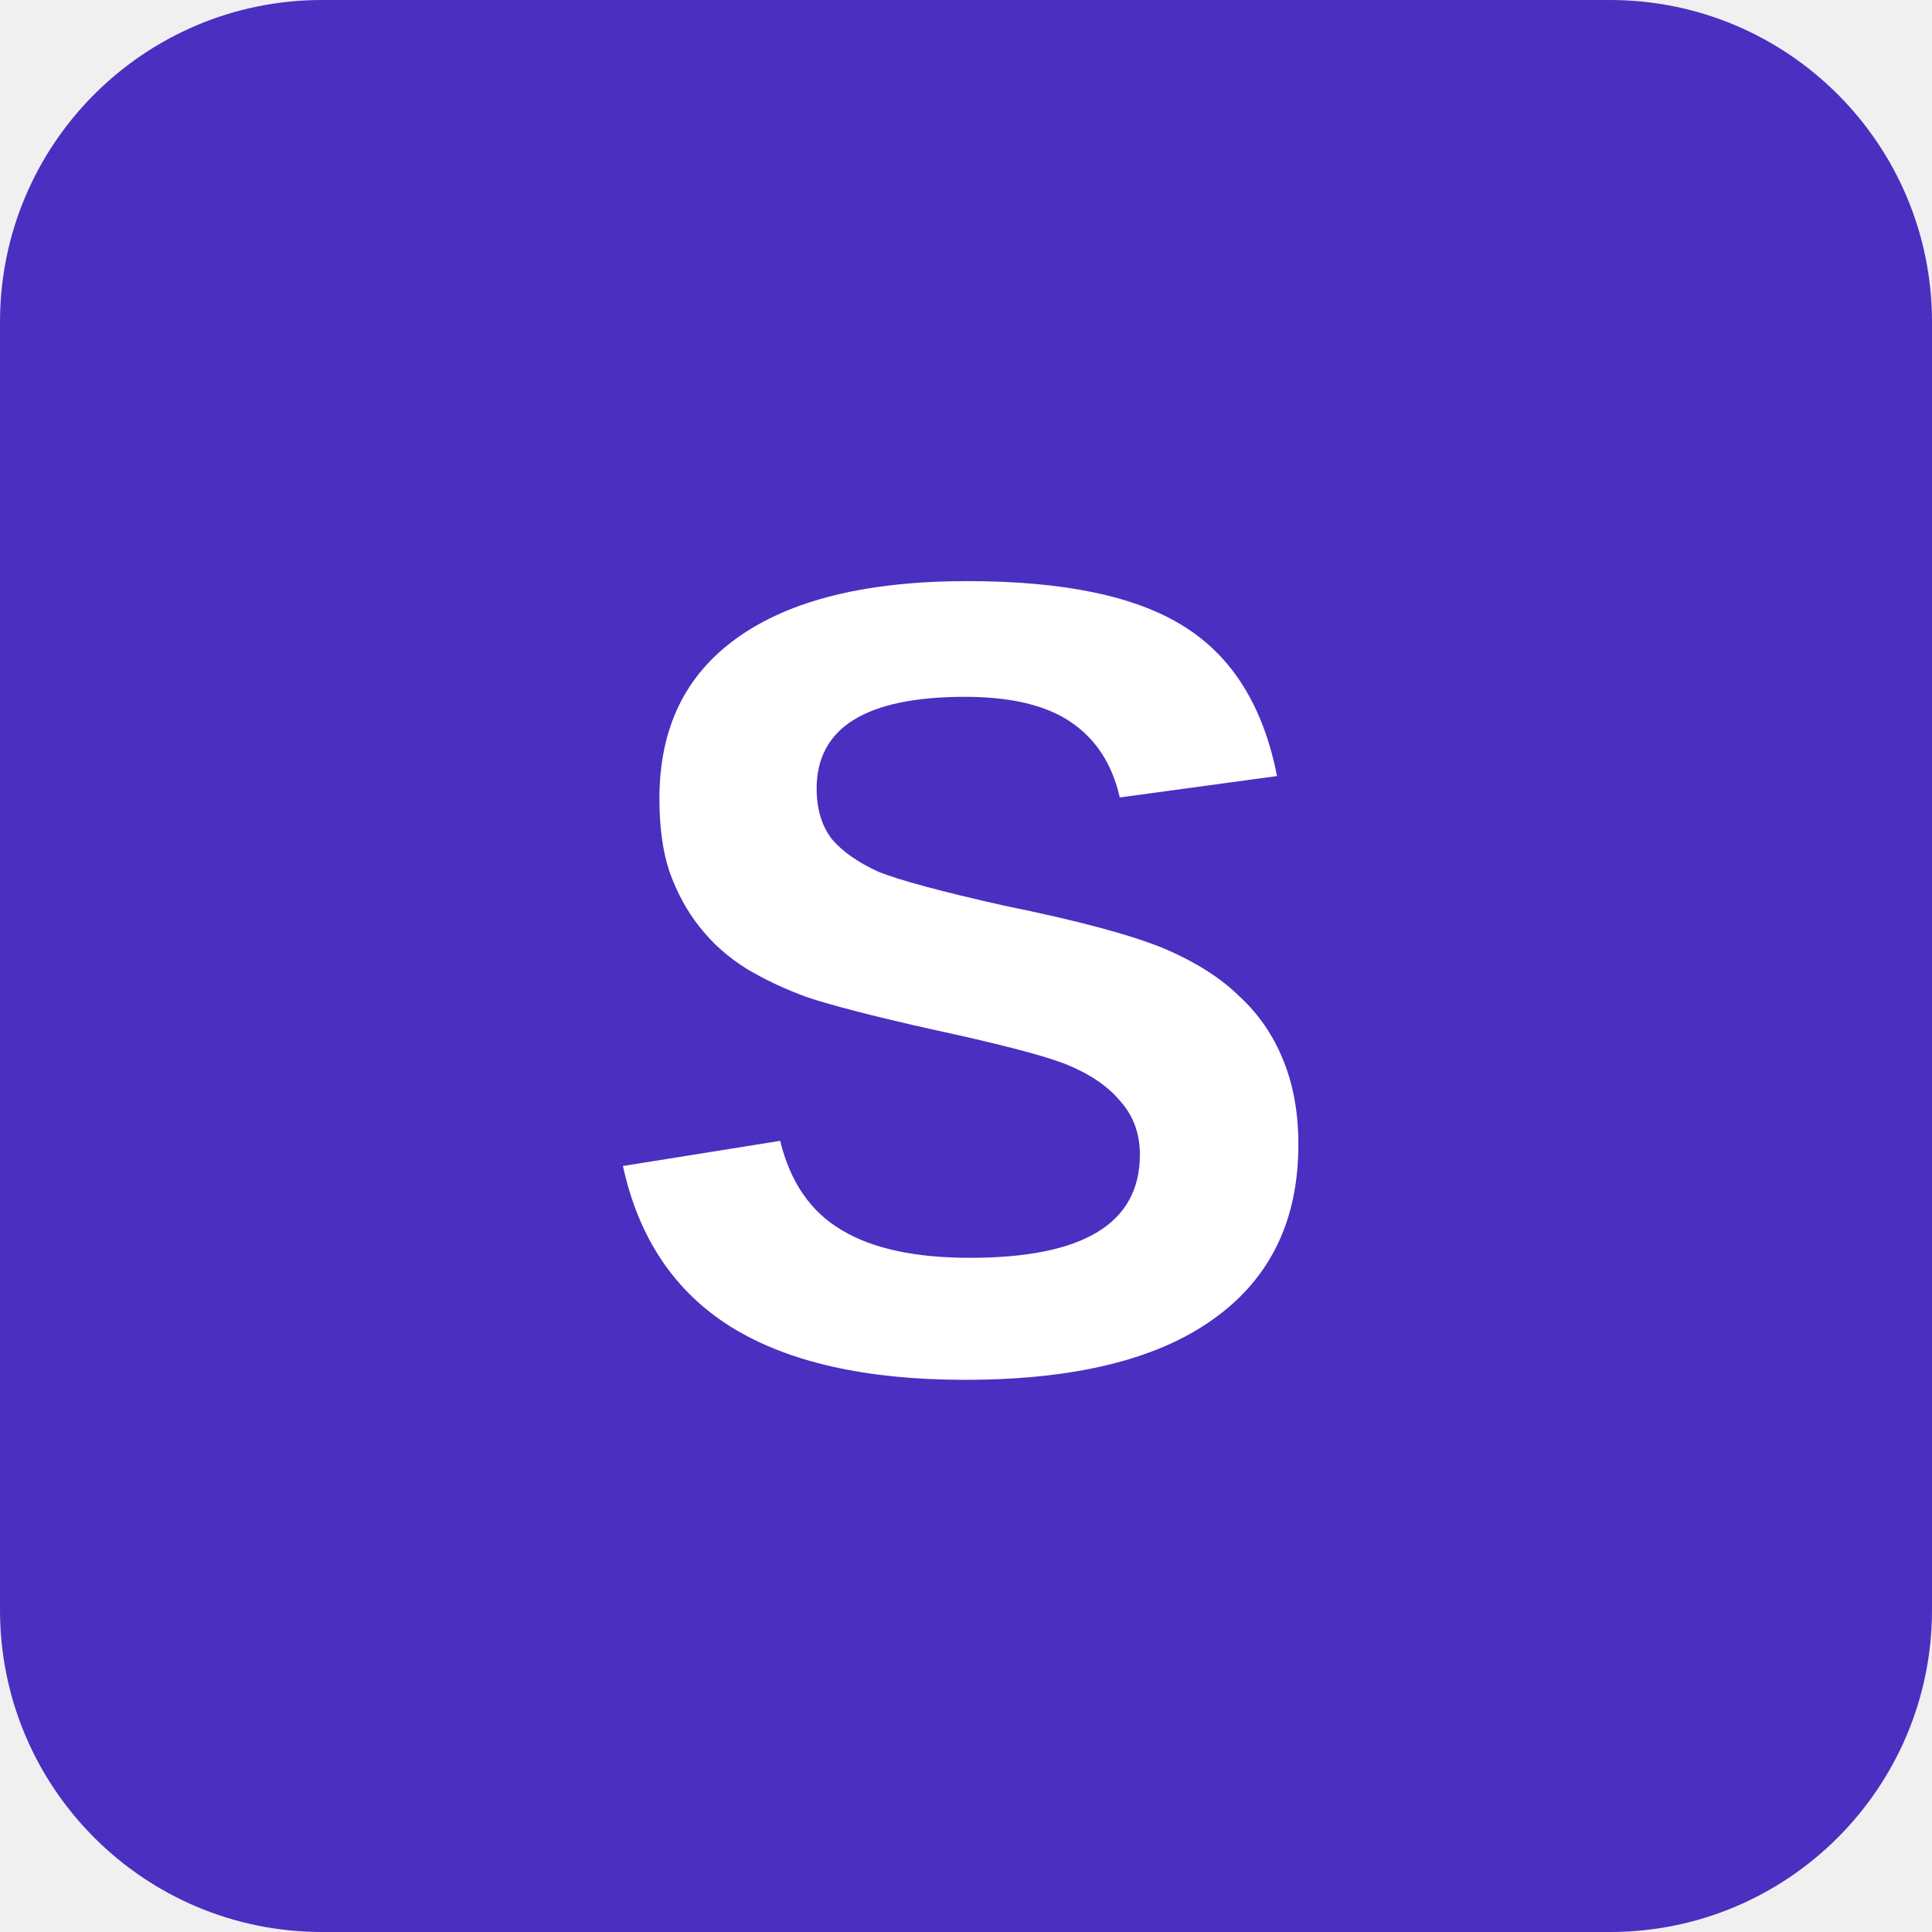
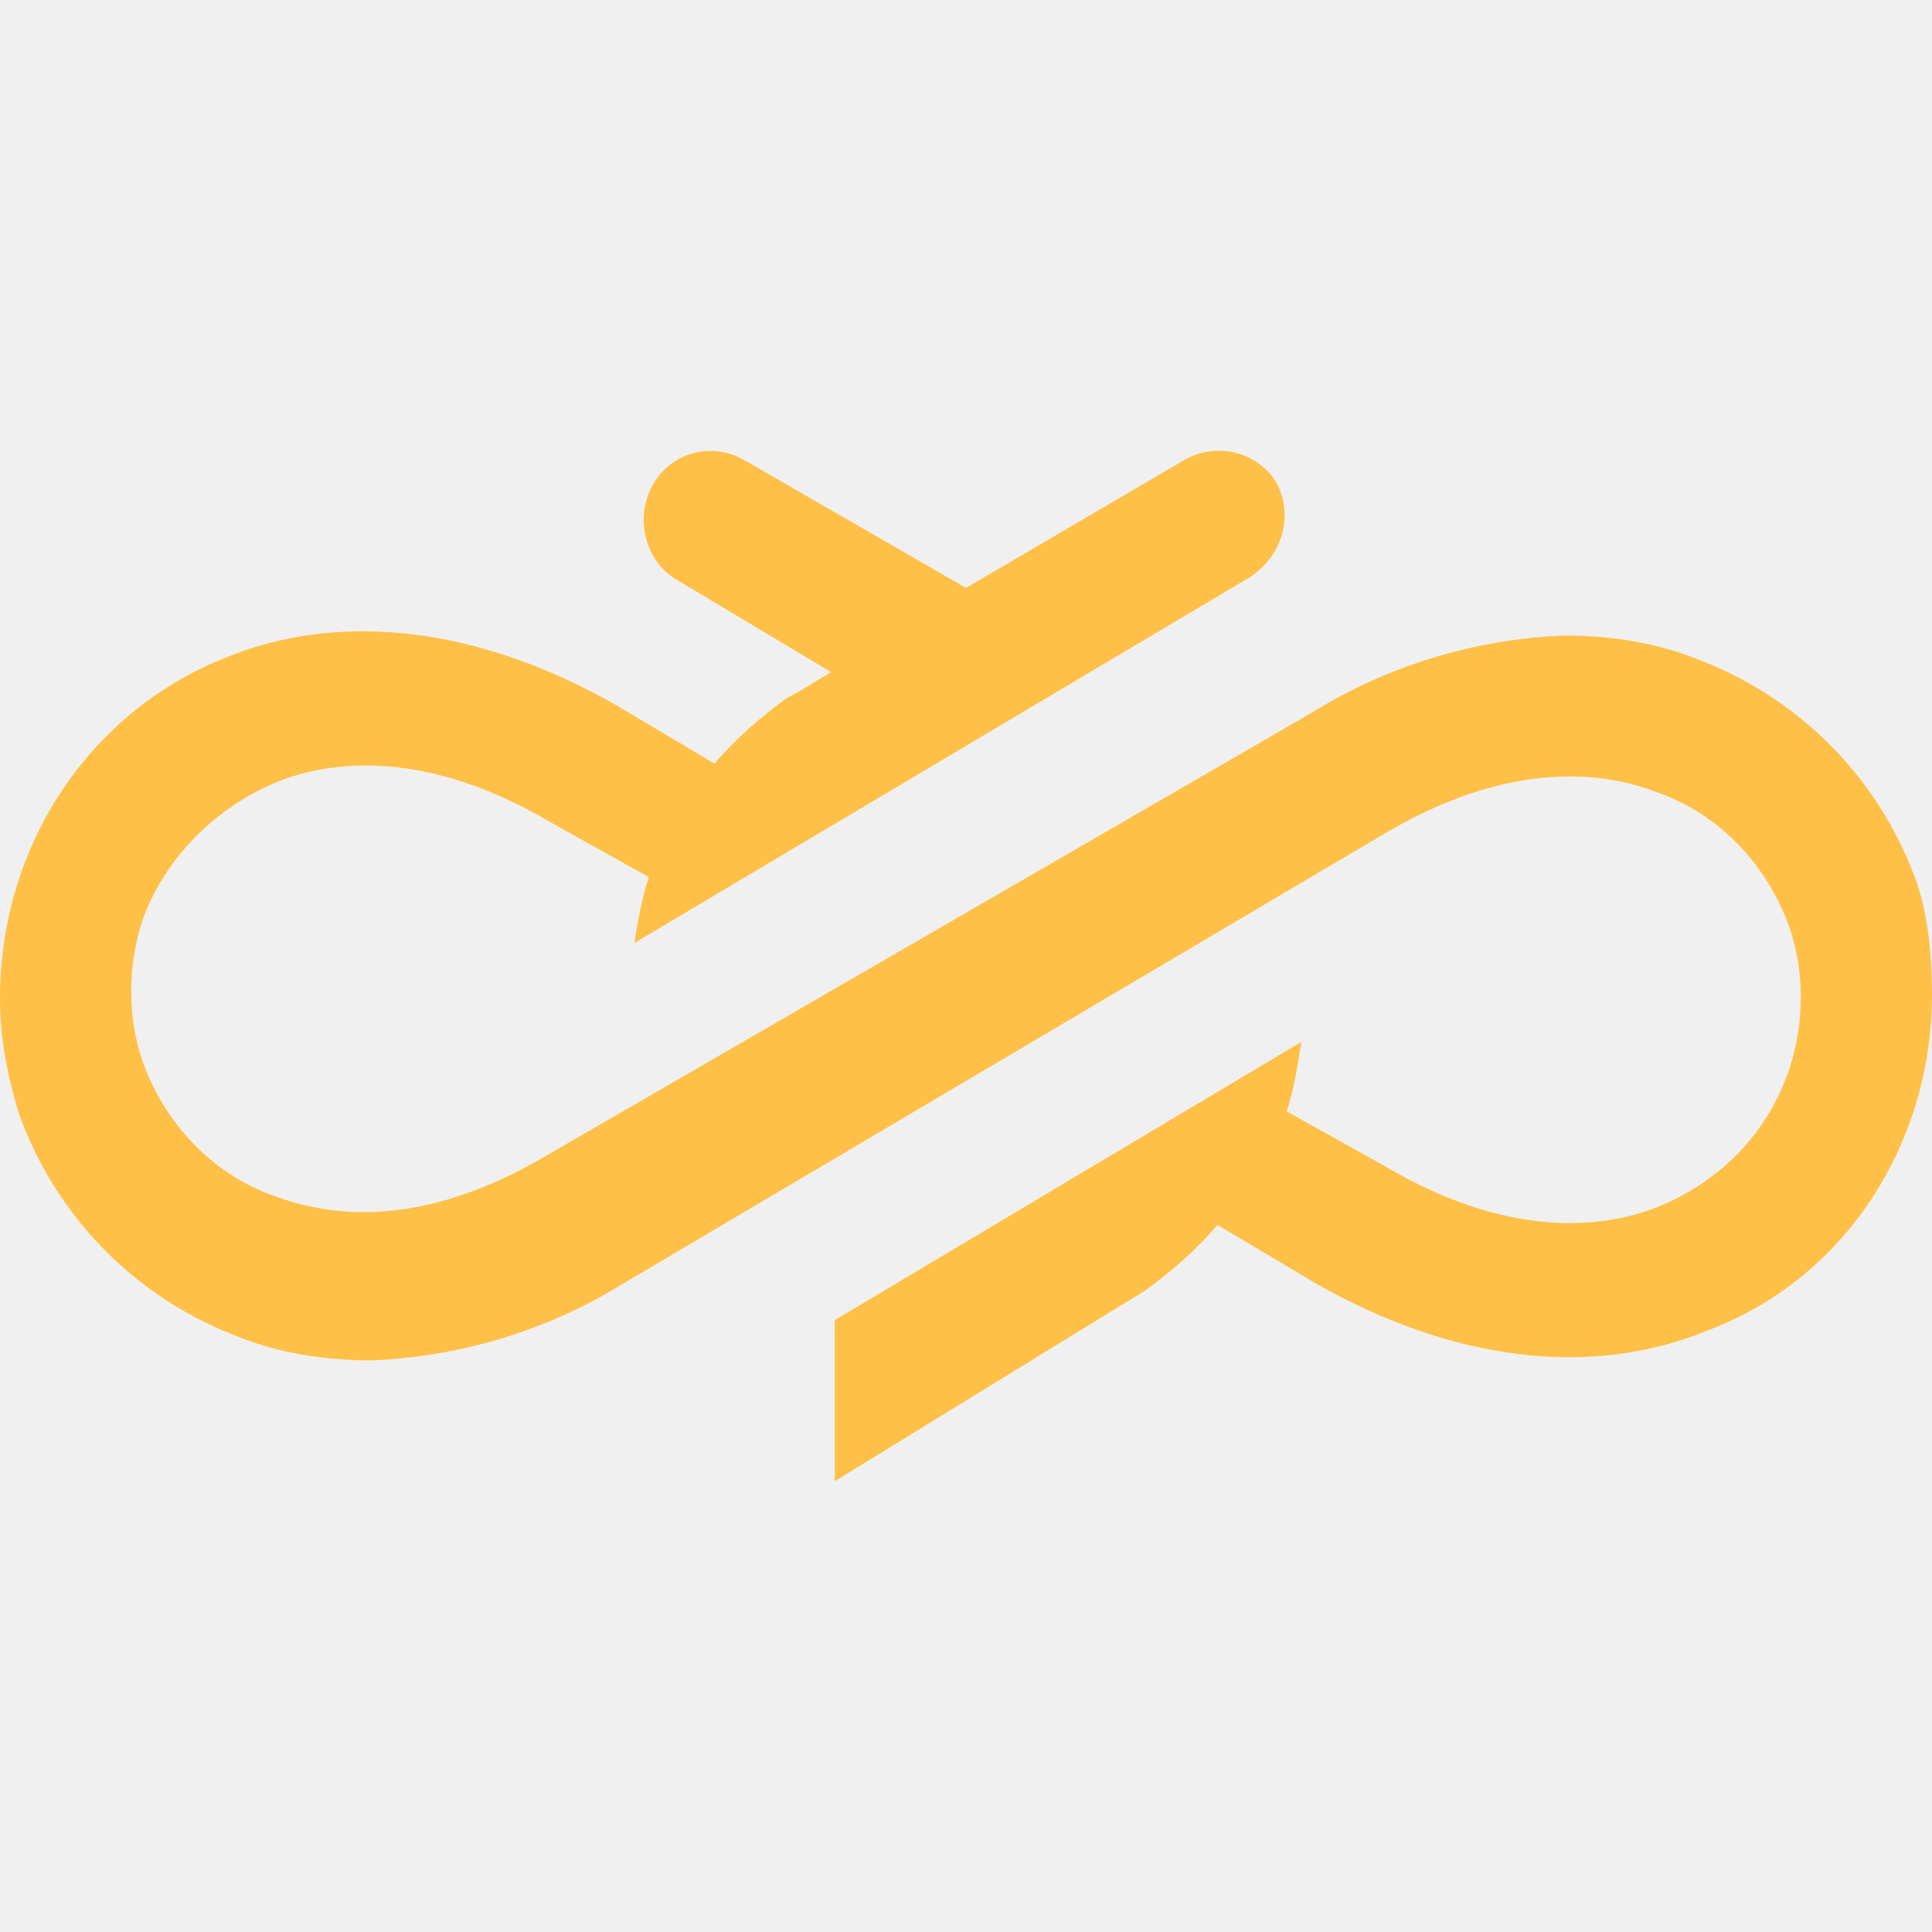
- <svg xmlns="http://www.w3.org/2000/svg" width="24" height="24" viewBox="0 0 24 24">
-   <rect width="24" height="24" rx="4" fill="#4A2FC1" />
-   <text x="12" y="17" text-anchor="middle" font-family="Arial,sans-serif" font-size="14" font-weight="bold" fill="white">S</text>
+ <svg xmlns="http://www.w3.org/2000/svg" xmlns:xlink="http://www.w3.org/1999/xlink" viewBox="0 0 90 90">
+   <defs>
+     <path d="M90 46.317c0 6.993-4.075 13.303-10.528 15.69-5.434 2.218-11.887 1.365-18.17-2.217l-4.585-2.728c-1.019 1.193-2.208 2.217-3.396 3.07L38.887 69v-7.504l21.736-12.962c-.17 1.023-.34 2.217-.68 3.24l4.585 2.559c5.774 3.41 10.189 2.9 12.736 1.876 2.887-1.194 5.094-3.411 6.113-6.481.335-1.047.507-2.14.51-3.24a9.97 9.97 0 0 0-.51-3.24c-1.019-2.9-3.226-5.288-6.113-6.311-2.547-1.023-6.962-1.535-12.736 1.876L29.038 59.79c-3.566 2.218-7.642 3.411-11.717 3.582-2.208 0-4.415-.341-6.453-1.194A17.294 17.294 0 0 1 .849 51.775C.34 50.069 0 48.364 0 46.488c0-6.993 4.075-13.303 10.528-15.861 5.434-2.218 11.887-1.365 18.17 2.217l4.585 2.728c1.019-1.193 2.208-2.217 3.396-3.07l.34-.17 1.698-1.023-7.132-4.264c-1.528-.853-2.038-2.9-1.189-4.434.85-1.535 2.717-2.047 4.246-1.194L45 27.387l10.189-5.97c1.528-.853 3.396-.341 4.245 1.023.849 1.535.34 3.411-1.189 4.434L29.547 43.93c.17-1.023.34-2.046.68-3.07l-4.585-2.558c-5.774-3.41-10.19-2.9-12.736-1.876-2.887 1.194-5.264 3.582-6.283 6.481a10.753 10.753 0 0 0-.51 3.24c0 1.194.17 2.218.51 3.24 1.019 2.9 3.226 5.288 6.113 6.311 2.717 1.023 6.962 1.535 12.736-1.876l35.66-20.636c3.566-2.217 7.642-3.411 11.717-3.582 2.208 0 4.415.341 6.453 1.194A17.294 17.294 0 0 1 89.32 41.201c.51 1.534.679 3.41.679 5.116" id="a" />
+   </defs>
+   <use fill="#FFC047" xlink:href="#a" fill-rule="evenodd" />
</svg>
